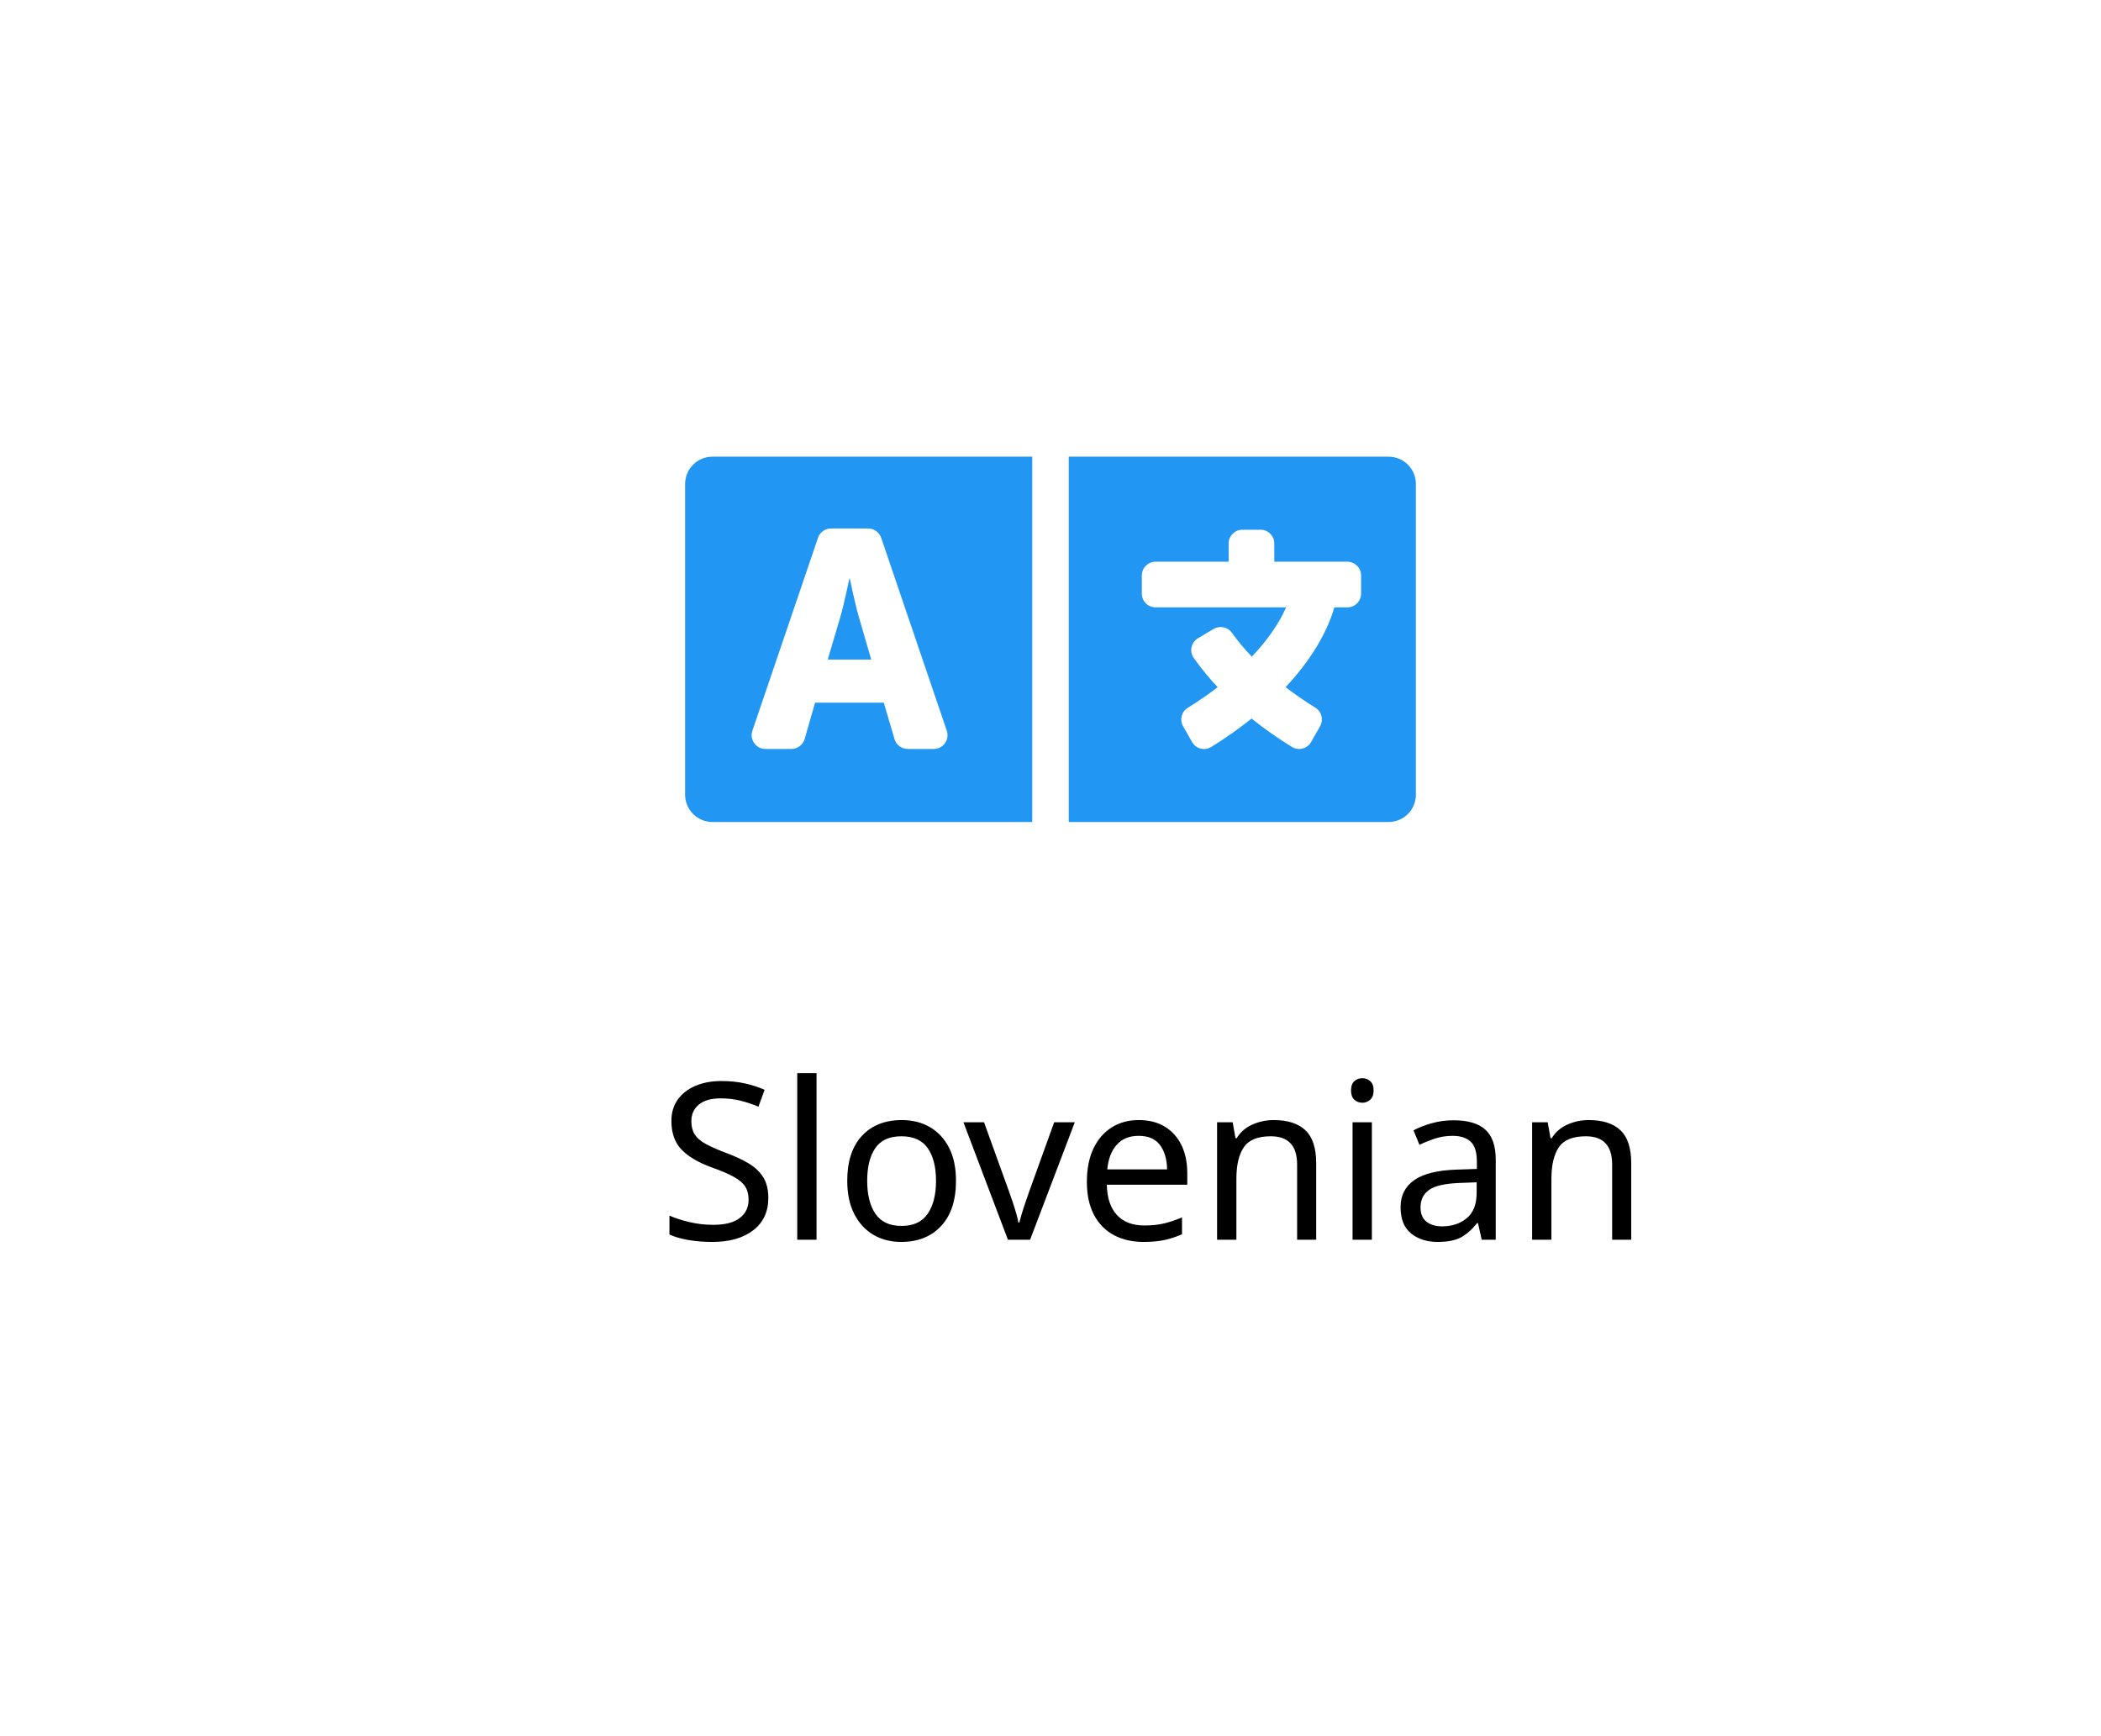
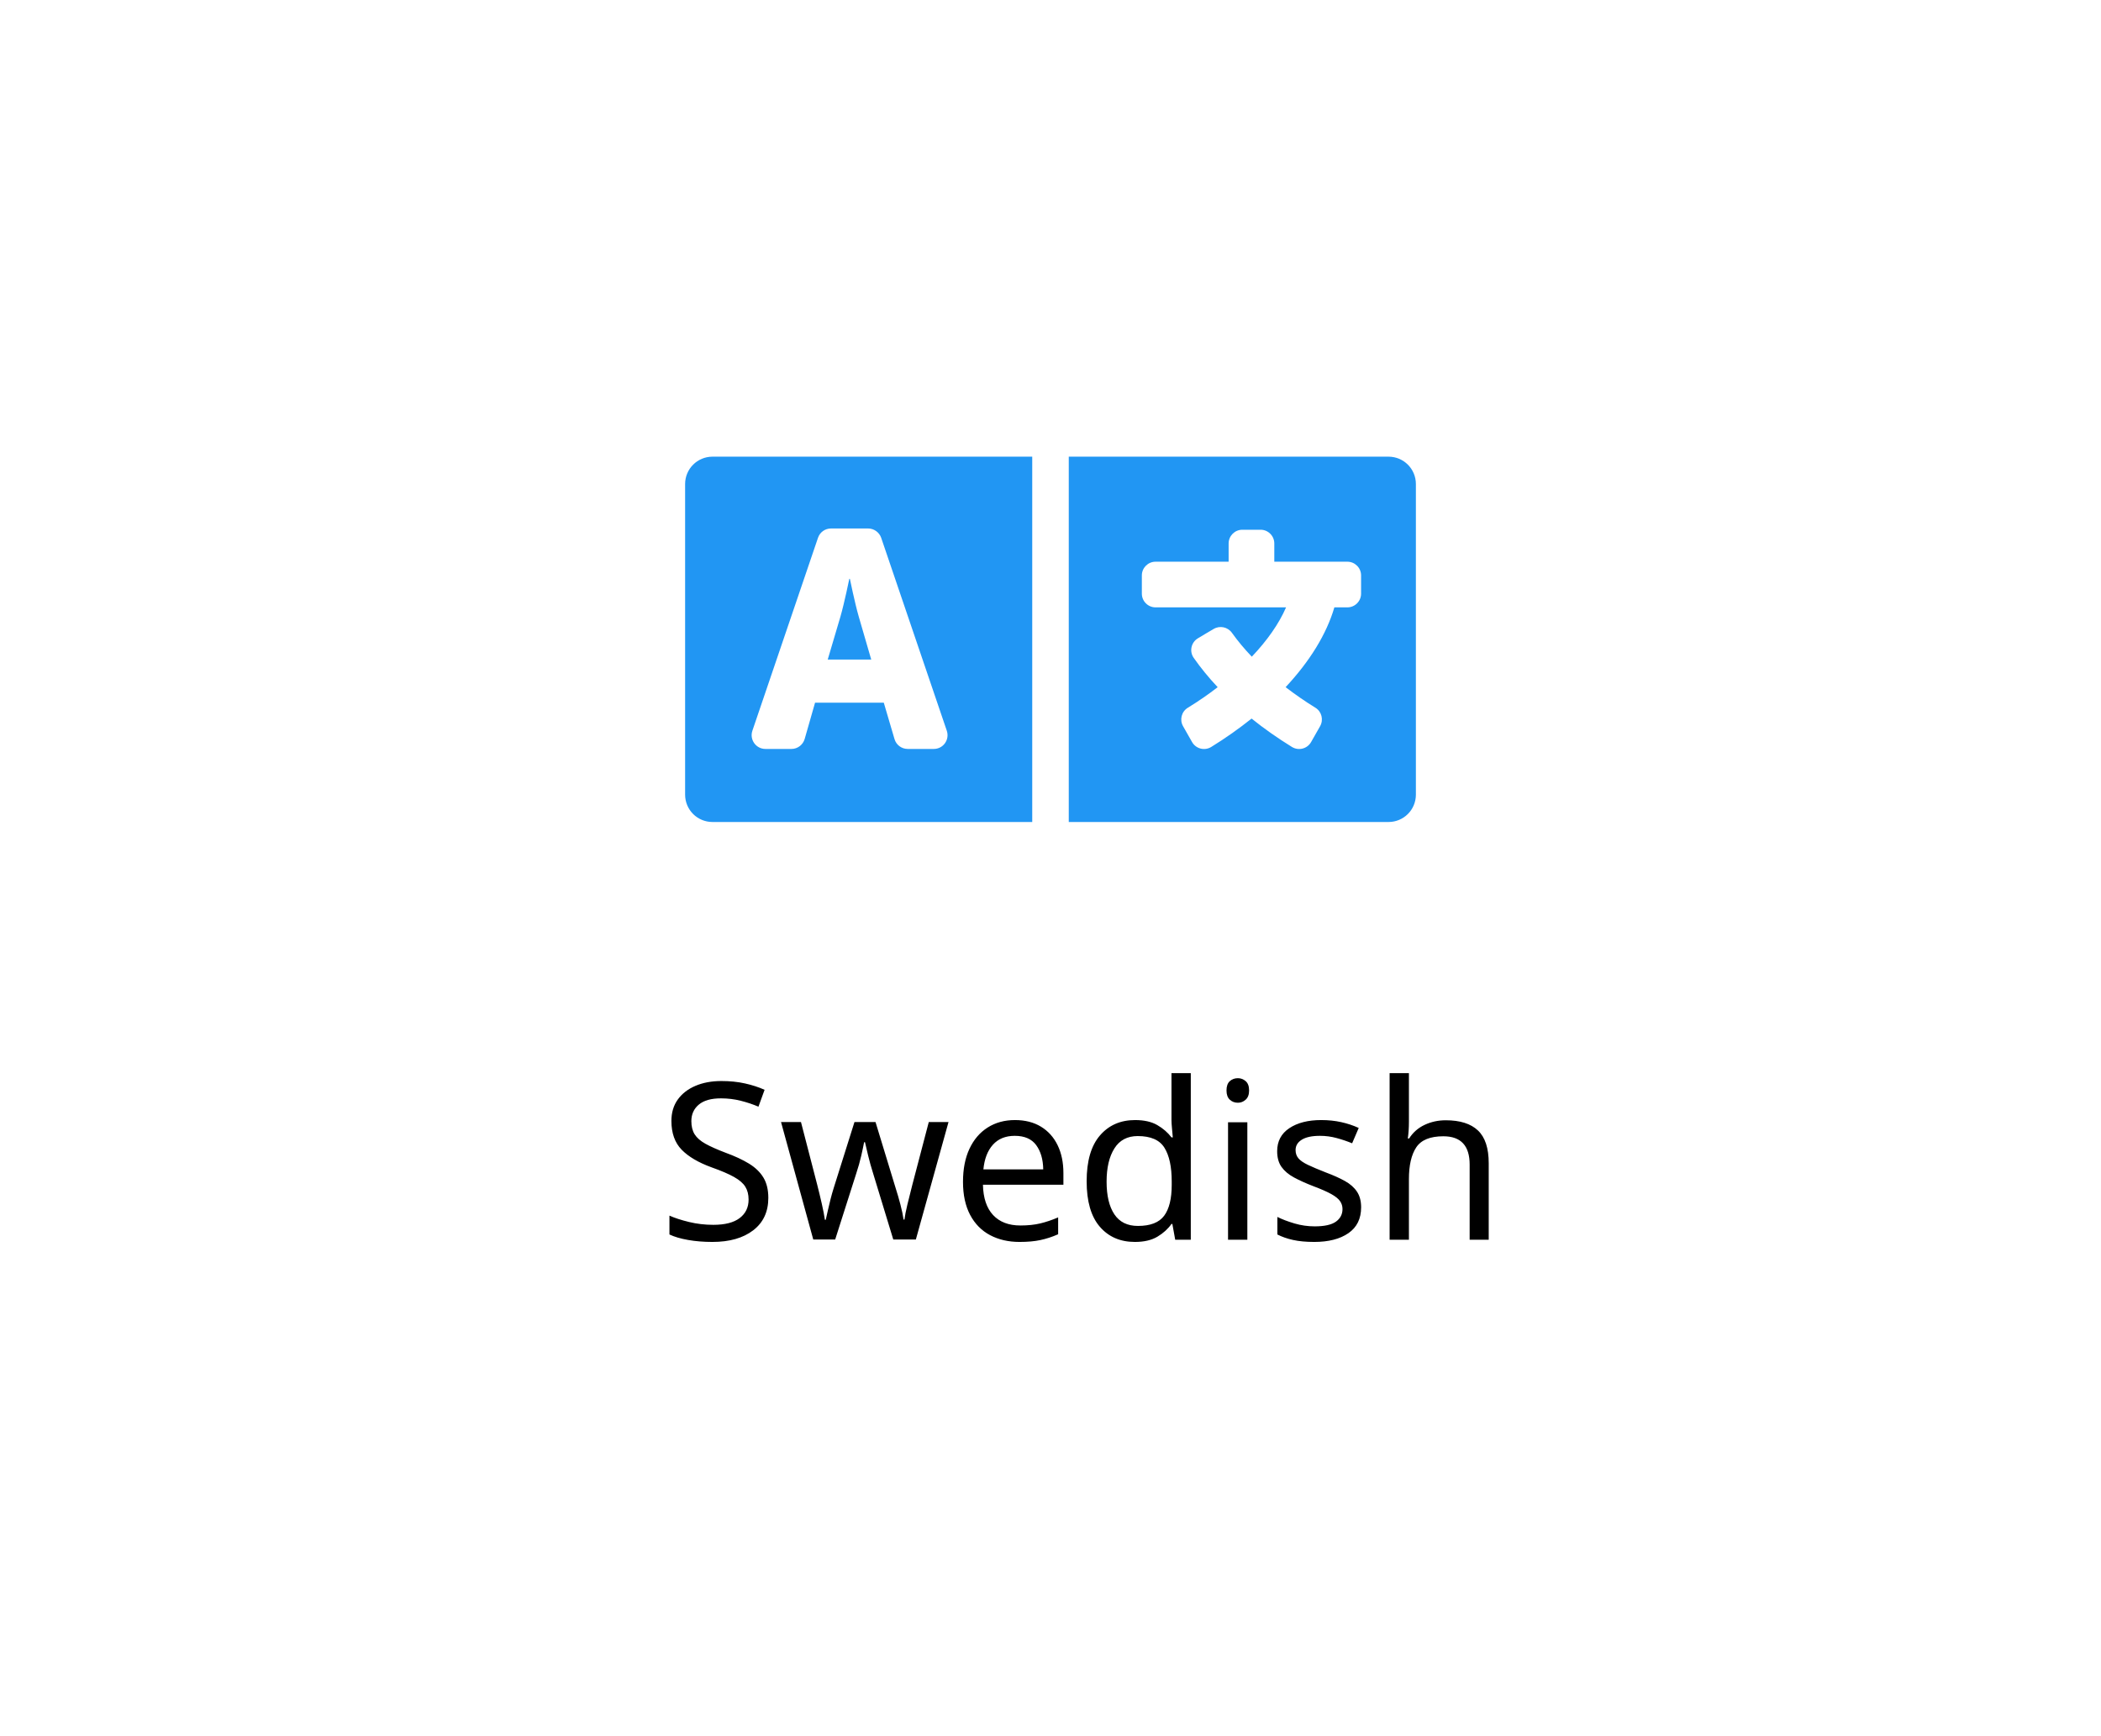
<svg xmlns="http://www.w3.org/2000/svg" aria-hidden="true" focusable="false" data-prefix="fas" data-icon="language" class="svg-inline--fa fa-language fa-w-20" role="img" viewBox="0 0 1840 1520" version="1.1" id="svg3763" width="1840" height="1520">
  <defs id="defs3767" />
  <path d="M 752.1,540.2 C 748.6,528.1 744.3,507 744.3,507 h -0.5 c 0,0 -4.3,21.1 -7.8,33.2 l -11.1,37.5 H 763 Z M 1216,400 H 936 v 320 h 280 c 13.3,0 24,-10.7 24,-24 V 424 c 0,-13.3 -10.7,-24 -24,-24 z m -24,120 c 0,6.6 -5.4,12 -12,12 h -11.4 c -6.9,23.6 -21.7,47.4 -42.7,69.9 8.4,6.4 17.1,12.5 26.1,18 5.5,3.4 7.3,10.5 4.1,16.2 l -7.9,13.9 c -3.4,5.9 -10.9,7.8 -16.7,4.3 -12.6,-7.8 -24.5,-16.1 -35.4,-24.9 -10.9,8.7 -22.7,17.1 -35.4,24.9 -5.8,3.5 -13.3,1.6 -16.7,-4.3 l -7.9,-13.9 c -3.2,-5.6 -1.4,-12.8 4.2,-16.2 9.3,-5.7 18,-11.7 26.1,-18 -7.9,-8.4 -14.9,-17 -21,-25.7 -4,-5.7 -2.2,-13.6 3.7,-17.1 l 6.5,-3.9 7.3,-4.3 c 5.4,-3.2 12.4,-1.7 16,3.4 5,7 10.8,14 17.4,20.9 13.5,-14.2 23.8,-28.9 30,-43.2 H 1012 c -6.6,0 -12,-5.4 -12,-12 v -16 c 0,-6.6 5.4,-12 12,-12 h 64 v -16 c 0,-6.6 5.4,-12 12,-12 h 16 c 6.6,0 12,5.4 12,12 v 16 h 64 c 6.6,0 12,5.4 12,12 z M 600,424 v 272 c 0,13.3 10.7,24 24,24 H 904 V 400 H 624 c -13.3,0 -24,10.7 -24,24 z M 658.9,640.1 716.4,471 c 1.7,-4.9 6.2,-8.1 11.4,-8.1 h 32.5 c 5.1,0 9.7,3.3 11.4,8.1 l 57.5,169.1 c 2.6,7.8 -3.1,15.9 -11.4,15.9 h -22.9 a 12,12 0 0 1 -11.5,-8.6 L 774,615.5 h -60.2 l -9.1,31.8 c -1.5,5.1 -6.2,8.7 -11.5,8.7 h -22.9 c -8.2,0 -14,-8.1 -11.4,-15.9 z" id="path3761" style="fill:#2196f3;fill-opacity:1" />
  <text xml:space="preserve" style="font-style:normal;font-weight:normal;font-size:192px;line-height:1.25;font-family:sans-serif;letter-spacing:0px;word-spacing:0px;fill:#000000;fill-opacity:1;stroke:none" x="576.484" y="1085.901" id="text3773">
-     <tspan id="tspan3771" x="576.484" y="1085.901">Slovenian</tspan>
+     <tspan id="tspan3771" x="576.484" y="1085.901">Swedish</tspan>
  </text>
  <flowRoot xml:space="preserve" id="flowRoot3775" style="fill:black;fill-opacity:1;stroke:none;font-family:sans-serif;font-style:normal;font-weight:normal;font-size:40px;line-height:1.25;letter-spacing:0px;word-spacing:0px">
    <flowRegion id="flowRegion3777">
      <rect id="rect3779" width="184.058" height="90.293" x="451.463" y="1006.027" />
    </flowRegion>
    <flowPara id="flowPara3781" />
  </flowRoot>
</svg>
